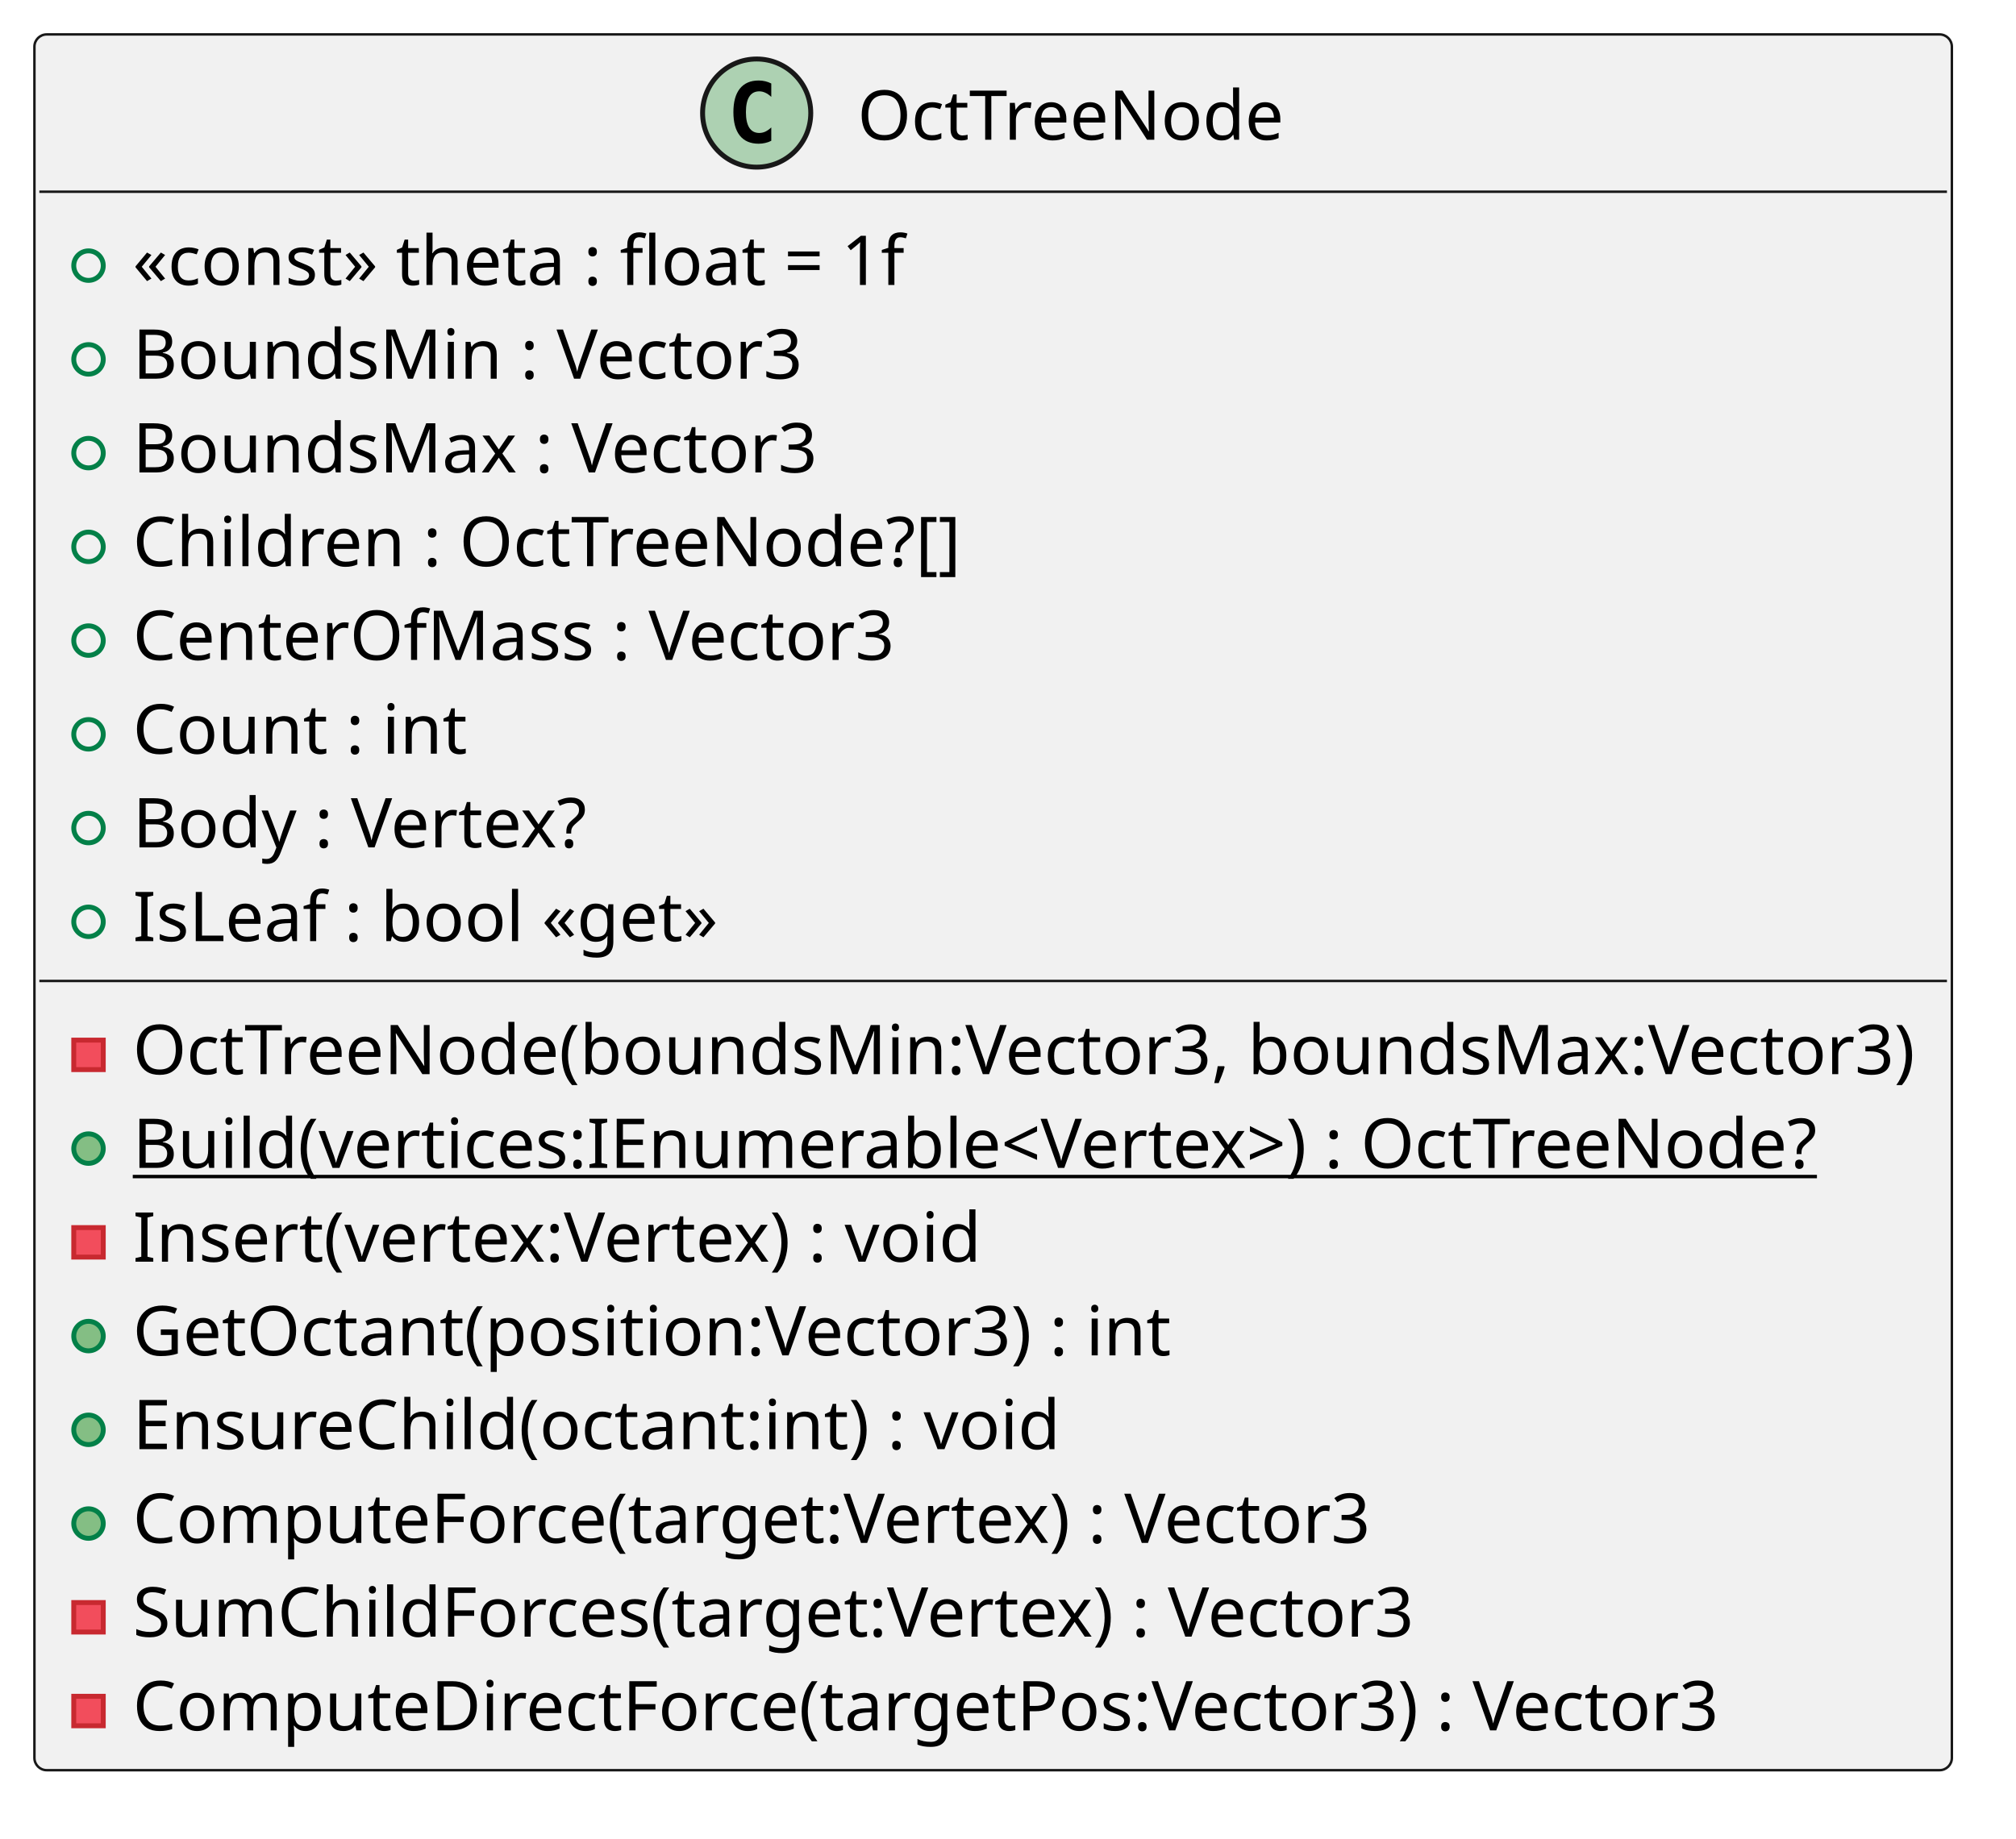
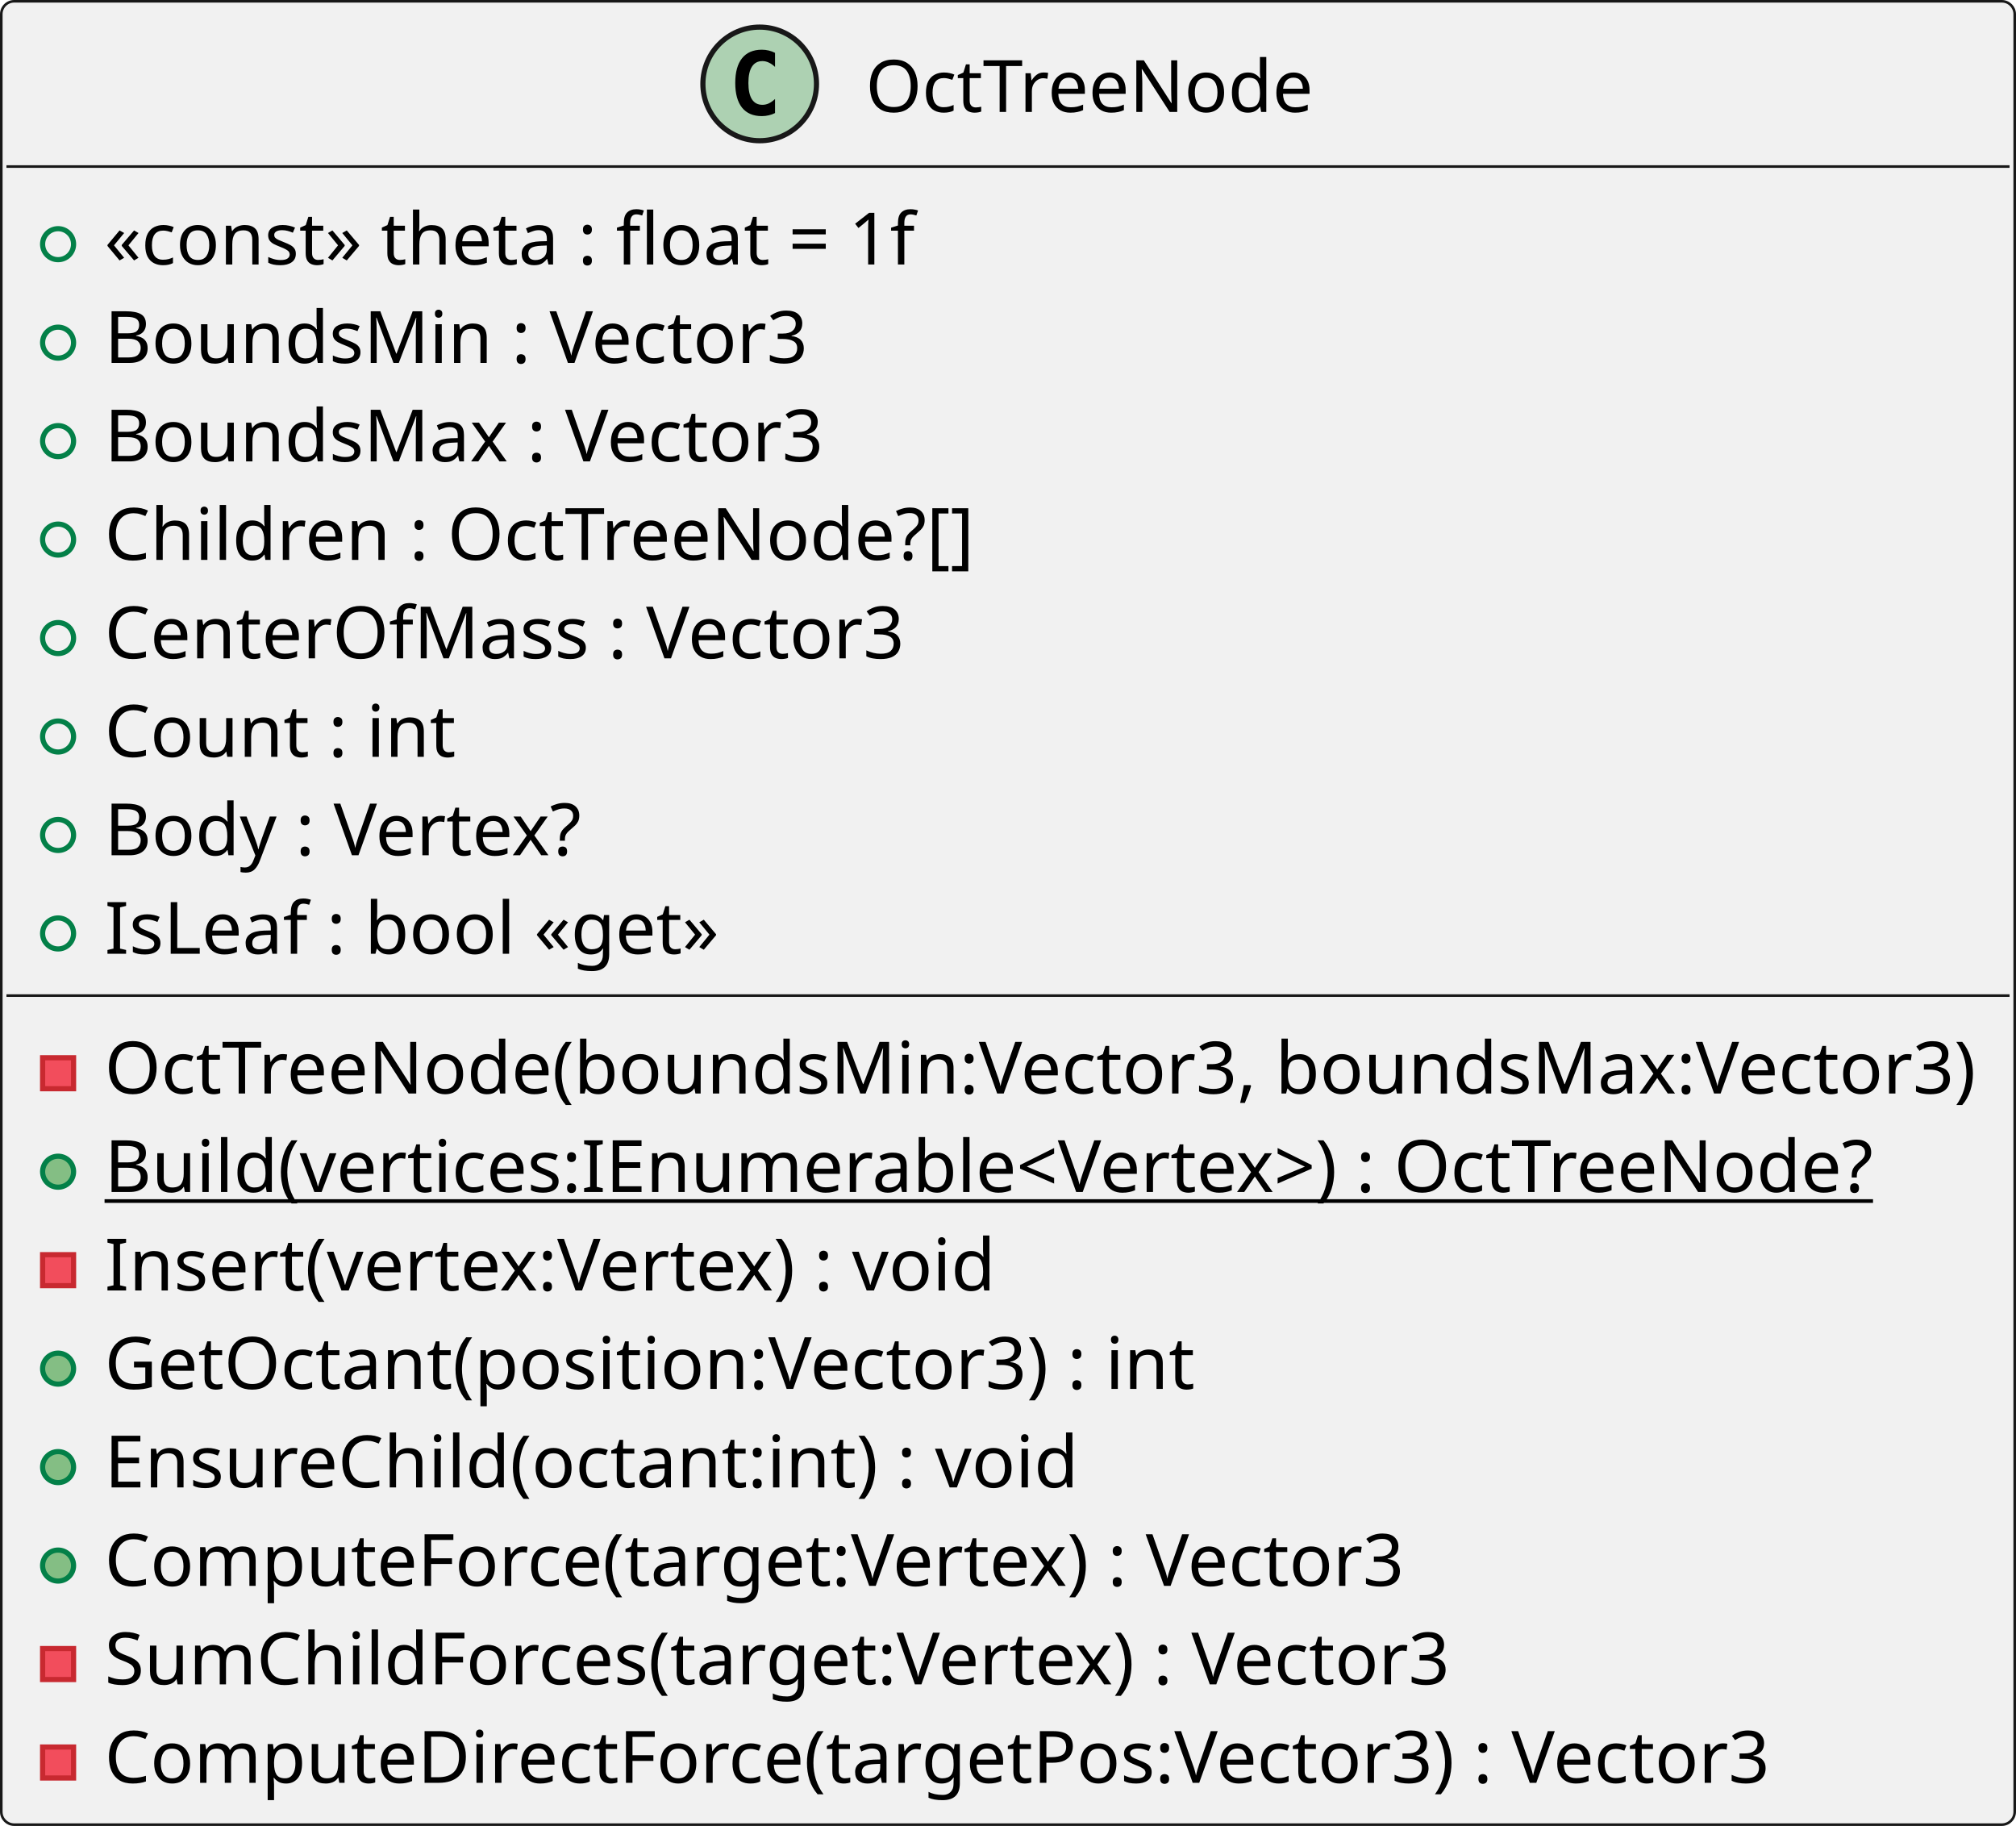
- <svg xmlns="http://www.w3.org/2000/svg" contentStyleType="text/css" data-diagram-type="CLASS" height="374px" preserveAspectRatio="none" style="width:410px;height:374px;background:#FFFFFF;" version="1.1" viewBox="0 0 410 374" width="410px" zoomAndPan="magnify">
-   <defs />
-   <g>
+ <svg xmlns="http://www.w3.org/2000/svg" contentStyleType="text/css" data-diagram-type="CLASS" height="353.587" preserveAspectRatio="none" version="1.1" viewBox="0 0 390.457 353.587" width="390.457" zoomAndPan="magnify" id="svg18">
+   <defs id="defs1" />
+   <g id="g18" transform="translate(-6.75,-6.75)">
    <g class="entity" data-qualified-name="OctTreeNode" data-source-line="1" id="ent0002">
-       <rect fill="#F1F1F1" height="353.087" rx="2.5" ry="2.5" style="stroke:#181818;stroke-width:0.5;" width="389.957" x="7" y="7" />
-       <ellipse cx="153.887" cy="23" fill="#ADD1B2" rx="11" ry="11" style="stroke:#181818;stroke-width:1;" />
-       <path d="M156.856,28.641 Q156.278,28.938 155.637,29.078 Q154.997,29.234 154.294,29.234 Q151.794,29.234 150.466,27.594 Q149.153,25.938 149.153,22.812 Q149.153,19.688 150.466,18.031 Q151.794,16.375 154.294,16.375 Q154.997,16.375 155.637,16.531 Q156.294,16.688 156.856,16.984 L156.856,19.703 Q156.231,19.125 155.637,18.859 Q155.044,18.578 154.419,18.578 Q153.075,18.578 152.387,19.656 Q151.7,20.719 151.7,22.812 Q151.7,24.906 152.387,25.984 Q153.075,27.047 154.419,27.047 Q155.044,27.047 155.637,26.781 Q156.231,26.5 156.856,25.922 L156.856,28.641 Z " fill="#000000" />
-       <text fill="#000000" font-family="sans-serif" font-size="14" lengthAdjust="spacing" textLength="87.682" x="174.387" y="28.432">OctTreeNode</text>
-       <line style="stroke:#181818;stroke-width:0.5;" x1="8" x2="395.957" y1="39" y2="39" />
-       <g data-visibility-modifier="PUBLIC_FIELD">
-         <ellipse cx="18" cy="54.034" fill="none" rx="3" ry="3" style="stroke:#038048;stroke-width:1;" />
+       <rect fill="#f1f1f1" height="353.087" rx="2.5" ry="2.5" style="stroke:#181818;stroke-width:0.5" width="389.957" x="7" y="7" id="rect1" />
+       <circle cx="153.887" cy="23" fill="#add1b2" style="stroke:#181818;stroke-width:1" id="ellipse1" r="11" />
+       <path d="m 156.856,28.641 q -0.578,0.297 -1.219,0.438 -0.641,0.156 -1.344,0.156 -2.5,0 -3.828,-1.641 -1.312,-1.656 -1.312,-4.781 0,-3.125 1.312,-4.781 1.328,-1.656 3.828,-1.656 0.703,0 1.344,0.156 0.656,0.156 1.219,0.453 v 2.719 q -0.625,-0.578 -1.219,-0.844 -0.594,-0.281 -1.219,-0.281 -1.344,0 -2.031,1.078 -0.688,1.062 -0.688,3.156 0,2.094 0.688,3.172 0.688,1.062 2.031,1.062 0.625,0 1.219,-0.266 0.594,-0.281 1.219,-0.859 z" fill="#000000" id="path1" />
+       <text fill="#000000" font-family="sans-serif" font-size="14px" lengthAdjust="spacing" textLength="87.682" x="174.387" y="28.432" id="text1">OctTreeNode</text>
+       <line style="stroke:#181818;stroke-width:0.5" x1="8" x2="395.957" y1="39" y2="39" id="line1" />
+       <g data-visibility-modifier="PUBLIC_FIELD" id="g2">
+         <circle cx="18" cy="54.034" fill="none" style="stroke:#038048;stroke-width:1" id="ellipse2" r="3" />
      </g>
-       <text fill="#000000" font-family="sans-serif" font-size="14" lengthAdjust="spacing" textLength="156.953" x="27" y="57.966">«const» theta : float = 1f</text>
-       <g data-visibility-modifier="PUBLIC_FIELD">
-         <ellipse cx="18" cy="73.102" fill="none" rx="3" ry="3" style="stroke:#038048;stroke-width:1;" />
+       <text fill="#000000" font-family="sans-serif" font-size="14px" lengthAdjust="spacing" textLength="156.953" x="27" y="57.966" id="text2">«const» theta : float = 1f</text>
+       <g data-visibility-modifier="PUBLIC_FIELD" id="g3">
+         <circle cx="18" cy="73.102" fill="none" style="stroke:#038048;stroke-width:1" id="ellipse3" r="3" />
      </g>
-       <text fill="#000000" font-family="sans-serif" font-size="14" lengthAdjust="spacing" textLength="136.513" x="27" y="77.034">BoundsMin : Vector3</text>
-       <g data-visibility-modifier="PUBLIC_FIELD">
-         <ellipse cx="18" cy="92.17" fill="none" rx="3" ry="3" style="stroke:#038048;stroke-width:1;" />
+       <text fill="#000000" font-family="sans-serif" font-size="14px" lengthAdjust="spacing" textLength="136.513" x="27" y="77.034" id="text3">BoundsMin : Vector3</text>
+       <g data-visibility-modifier="PUBLIC_FIELD" id="g4">
+         <circle cx="18" cy="92.17" fill="none" style="stroke:#038048;stroke-width:1" id="ellipse4" r="3" />
      </g>
-       <text fill="#000000" font-family="sans-serif" font-size="14" lengthAdjust="spacing" textLength="139.51" x="27" y="96.102">BoundsMax : Vector3</text>
-       <g data-visibility-modifier="PUBLIC_FIELD">
-         <ellipse cx="18" cy="111.238" fill="none" rx="3" ry="3" style="stroke:#038048;stroke-width:1;" />
+       <text fill="#000000" font-family="sans-serif" font-size="14px" lengthAdjust="spacing" textLength="139.51" x="27" y="96.102" id="text4">BoundsMax : Vector3</text>
+       <g data-visibility-modifier="PUBLIC_FIELD" id="g5">
+         <circle cx="18" cy="111.238" fill="none" style="stroke:#038048;stroke-width:1" id="ellipse5" r="3" />
      </g>
-       <text fill="#000000" font-family="sans-serif" font-size="14" lengthAdjust="spacing" textLength="169.665" x="27" y="115.17">Children : OctTreeNode?[]</text>
-       <g data-visibility-modifier="PUBLIC_FIELD">
-         <ellipse cx="18" cy="130.306" fill="none" rx="3" ry="3" style="stroke:#038048;stroke-width:1;" />
+       <text fill="#000000" font-family="sans-serif" font-size="14px" lengthAdjust="spacing" textLength="169.665" x="27" y="115.17" id="text5">Children : OctTreeNode?[]</text>
+       <g data-visibility-modifier="PUBLIC_FIELD" id="g6">
+         <circle cx="18" cy="130.306" fill="none" style="stroke:#038048;stroke-width:1" id="ellipse6" r="3" />
      </g>
-       <text fill="#000000" font-family="sans-serif" font-size="14" lengthAdjust="spacing" textLength="155.203" x="27" y="134.238">CenterOfMass : Vector3</text>
-       <g data-visibility-modifier="PUBLIC_FIELD">
-         <ellipse cx="18" cy="149.374" fill="none" rx="3" ry="3" style="stroke:#038048;stroke-width:1;" />
+       <text fill="#000000" font-family="sans-serif" font-size="14px" lengthAdjust="spacing" textLength="155.203" x="27" y="134.238" id="text6">CenterOfMass : Vector3</text>
+       <g data-visibility-modifier="PUBLIC_FIELD" id="g7">
+         <circle cx="18" cy="149.374" fill="none" style="stroke:#038048;stroke-width:1" id="ellipse7" r="3" />
      </g>
-       <text fill="#000000" font-family="sans-serif" font-size="14" lengthAdjust="spacing" textLength="68.026" x="27" y="153.305">Count : int</text>
-       <g data-visibility-modifier="PUBLIC_FIELD">
-         <ellipse cx="18" cy="168.441" fill="none" rx="3" ry="3" style="stroke:#038048;stroke-width:1;" />
+       <text fill="#000000" font-family="sans-serif" font-size="14px" lengthAdjust="spacing" textLength="68.026" x="27" y="153.305" id="text7">Count : int</text>
+       <g data-visibility-modifier="PUBLIC_FIELD" id="g8">
+         <circle cx="18" cy="168.441" fill="none" style="stroke:#038048;stroke-width:1" id="ellipse8" r="3" />
      </g>
-       <text fill="#000000" font-family="sans-serif" font-size="14" lengthAdjust="spacing" textLength="92.862" x="27" y="172.373">Body : Vertex?</text>
-       <g data-visibility-modifier="PUBLIC_FIELD">
-         <ellipse cx="18" cy="187.509" fill="none" rx="3" ry="3" style="stroke:#038048;stroke-width:1;" />
+       <text fill="#000000" font-family="sans-serif" font-size="14px" lengthAdjust="spacing" textLength="92.862" x="27" y="172.373" id="text8">Body : Vertex?</text>
+       <g data-visibility-modifier="PUBLIC_FIELD" id="g9">
+         <circle cx="18" cy="187.509" fill="none" style="stroke:#038048;stroke-width:1" id="ellipse9" r="3" />
      </g>
-       <text fill="#000000" font-family="sans-serif" font-size="14" lengthAdjust="spacing" textLength="119" x="27" y="191.441">IsLeaf : bool «get»</text>
-       <line style="stroke:#181818;stroke-width:0.5;" x1="8" x2="395.957" y1="199.543" y2="199.543" />
-       <g data-visibility-modifier="PRIVATE_METHOD">
-         <rect fill="#F24D5C" height="6" style="stroke:#C82930;stroke-width:1;" width="6" x="15" y="211.577" />
+       <text fill="#000000" font-family="sans-serif" font-size="14px" lengthAdjust="spacing" textLength="119" x="27" y="191.441" id="text9">IsLeaf : bool «get»</text>
+       <line style="stroke:#181818;stroke-width:0.5" x1="8" x2="395.957" y1="199.543" y2="199.543" id="line9" />
+       <g data-visibility-modifier="PRIVATE_METHOD" id="g10">
+         <rect fill="#f24d5c" height="6" style="stroke:#c82930;stroke-width:1" width="6" x="15" y="211.577" id="rect9" />
      </g>
-       <text fill="#000000" font-family="sans-serif" font-size="14" lengthAdjust="spacing" textLength="363.957" x="27" y="218.509">OctTreeNode(boundsMin:Vector3, boundsMax:Vector3)</text>
-       <g data-visibility-modifier="PUBLIC_METHOD">
-         <ellipse cx="18" cy="233.645" fill="#84BE84" rx="3" ry="3" style="stroke:#038048;stroke-width:1;" />
+       <text fill="#000000" font-family="sans-serif" font-size="14px" lengthAdjust="spacing" textLength="363.957" x="27" y="218.509" id="text10">OctTreeNode(boundsMin:Vector3, boundsMax:Vector3)</text>
+       <g data-visibility-modifier="PUBLIC_METHOD" id="g11">
+         <circle cx="18" cy="233.645" fill="#84be84" style="stroke:#038048;stroke-width:1" id="ellipse10" r="3" />
      </g>
-       <text fill="#000000" font-family="sans-serif" font-size="14" lengthAdjust="spacing" text-decoration="underline" textLength="344.329" x="27" y="237.577">Build(vertices:IEnumerable&lt;Vertex&gt;) : OctTreeNode?</text>
-       <g data-visibility-modifier="PRIVATE_METHOD">
-         <rect fill="#F24D5C" height="6" style="stroke:#C82930;stroke-width:1;" width="6" x="15" y="249.713" />
+       <text fill="#000000" font-family="sans-serif" font-size="14px" lengthAdjust="spacing" text-decoration="underline" textLength="344.329" x="27" y="237.577" id="text11" style="text-decoration:underline;text-decoration-line:underline">Build(vertices:IEnumerable&lt;Vertex&gt;) : OctTreeNode?</text>
+       <g data-visibility-modifier="PRIVATE_METHOD" id="g12">
+         <rect fill="#f24d5c" height="6" style="stroke:#c82930;stroke-width:1" width="6" x="15" y="249.713" id="rect11" />
      </g>
-       <text fill="#000000" font-family="sans-serif" font-size="14" lengthAdjust="spacing" textLength="173.403" x="27" y="256.645">Insert(vertex:Vertex) : void</text>
-       <g data-visibility-modifier="PUBLIC_METHOD">
-         <ellipse cx="18" cy="271.781" fill="#84BE84" rx="3" ry="3" style="stroke:#038048;stroke-width:1;" />
+       <text fill="#000000" font-family="sans-serif" font-size="14px" lengthAdjust="spacing" textLength="173.403" x="27" y="256.645" id="text12">Insert(vertex:Vertex) : void</text>
+       <g data-visibility-modifier="PUBLIC_METHOD" id="g13">
+         <circle cx="18" cy="271.781" fill="#84be84" style="stroke:#038048;stroke-width:1" id="ellipse12" r="3" />
      </g>
-       <text fill="#000000" font-family="sans-serif" font-size="14" lengthAdjust="spacing" textLength="211.427" x="27" y="275.713">GetOctant(position:Vector3) : int</text>
-       <g data-visibility-modifier="PUBLIC_METHOD">
-         <ellipse cx="18" cy="290.849" fill="#84BE84" rx="3" ry="3" style="stroke:#038048;stroke-width:1;" />
+       <text fill="#000000" font-family="sans-serif" font-size="14px" lengthAdjust="spacing" textLength="211.427" x="27" y="275.713" id="text13">GetOctant(position:Vector3) : int</text>
+       <g data-visibility-modifier="PUBLIC_METHOD" id="g14">
+         <circle cx="18" cy="290.849" fill="#84be84" style="stroke:#038048;stroke-width:1" id="ellipse13" r="3" />
      </g>
-       <text fill="#000000" font-family="sans-serif" font-size="14" lengthAdjust="spacing" textLength="188.915" x="27" y="294.781">EnsureChild(octant:int) : void</text>
-       <g data-visibility-modifier="PUBLIC_METHOD">
-         <ellipse cx="18" cy="309.917" fill="#84BE84" rx="3" ry="3" style="stroke:#038048;stroke-width:1;" />
+       <text fill="#000000" font-family="sans-serif" font-size="14px" lengthAdjust="spacing" textLength="188.915" x="27" y="294.781" id="text14">EnsureChild(octant:int) : void</text>
+       <g data-visibility-modifier="PUBLIC_METHOD" id="g15">
+         <circle cx="18" cy="309.917" fill="#84be84" style="stroke:#038048;stroke-width:1" id="ellipse14" r="3" />
      </g>
-       <text fill="#000000" font-family="sans-serif" font-size="14" lengthAdjust="spacing" textLength="252.951" x="27" y="313.849">ComputeForce(target:Vertex) : Vector3</text>
-       <g data-visibility-modifier="PRIVATE_METHOD">
-         <rect fill="#F24D5C" height="6" style="stroke:#C82930;stroke-width:1;" width="6" x="15" y="325.985" />
+       <text fill="#000000" font-family="sans-serif" font-size="14px" lengthAdjust="spacing" textLength="252.951" x="27" y="313.849" id="text15">ComputeForce(target:Vertex) : Vector3</text>
+       <g data-visibility-modifier="PRIVATE_METHOD" id="g16">
+         <rect fill="#f24d5c" height="6" style="stroke:#c82930;stroke-width:1" width="6" x="15" y="325.985" id="rect15" />
      </g>
-       <text fill="#000000" font-family="sans-serif" font-size="14" lengthAdjust="spacing" textLength="261.799" x="27" y="332.917">SumChildForces(target:Vertex) : Vector3</text>
-       <g data-visibility-modifier="PRIVATE_METHOD">
-         <rect fill="#F24D5C" height="6" style="stroke:#C82930;stroke-width:1;" width="6" x="15" y="345.053" />
+       <text fill="#000000" font-family="sans-serif" font-size="14px" lengthAdjust="spacing" textLength="261.799" x="27" y="332.917" id="text16">SumChildForces(target:Vertex) : Vector3</text>
+       <g data-visibility-modifier="PRIVATE_METHOD" id="g17">
+         <rect fill="#f24d5c" height="6" style="stroke:#c82930;stroke-width:1" width="6" x="15" y="345.053" id="rect16" />
      </g>
-       <text fill="#000000" font-family="sans-serif" font-size="14" lengthAdjust="spacing" textLength="323.777" x="27" y="351.985">ComputeDirectForce(targetPos:Vector3) : Vector3</text>
+       <text fill="#000000" font-family="sans-serif" font-size="14px" lengthAdjust="spacing" textLength="323.777" x="27" y="351.985" id="text17">ComputeDirectForce(targetPos:Vector3) : Vector3</text>
    </g>
  </g>
</svg>
